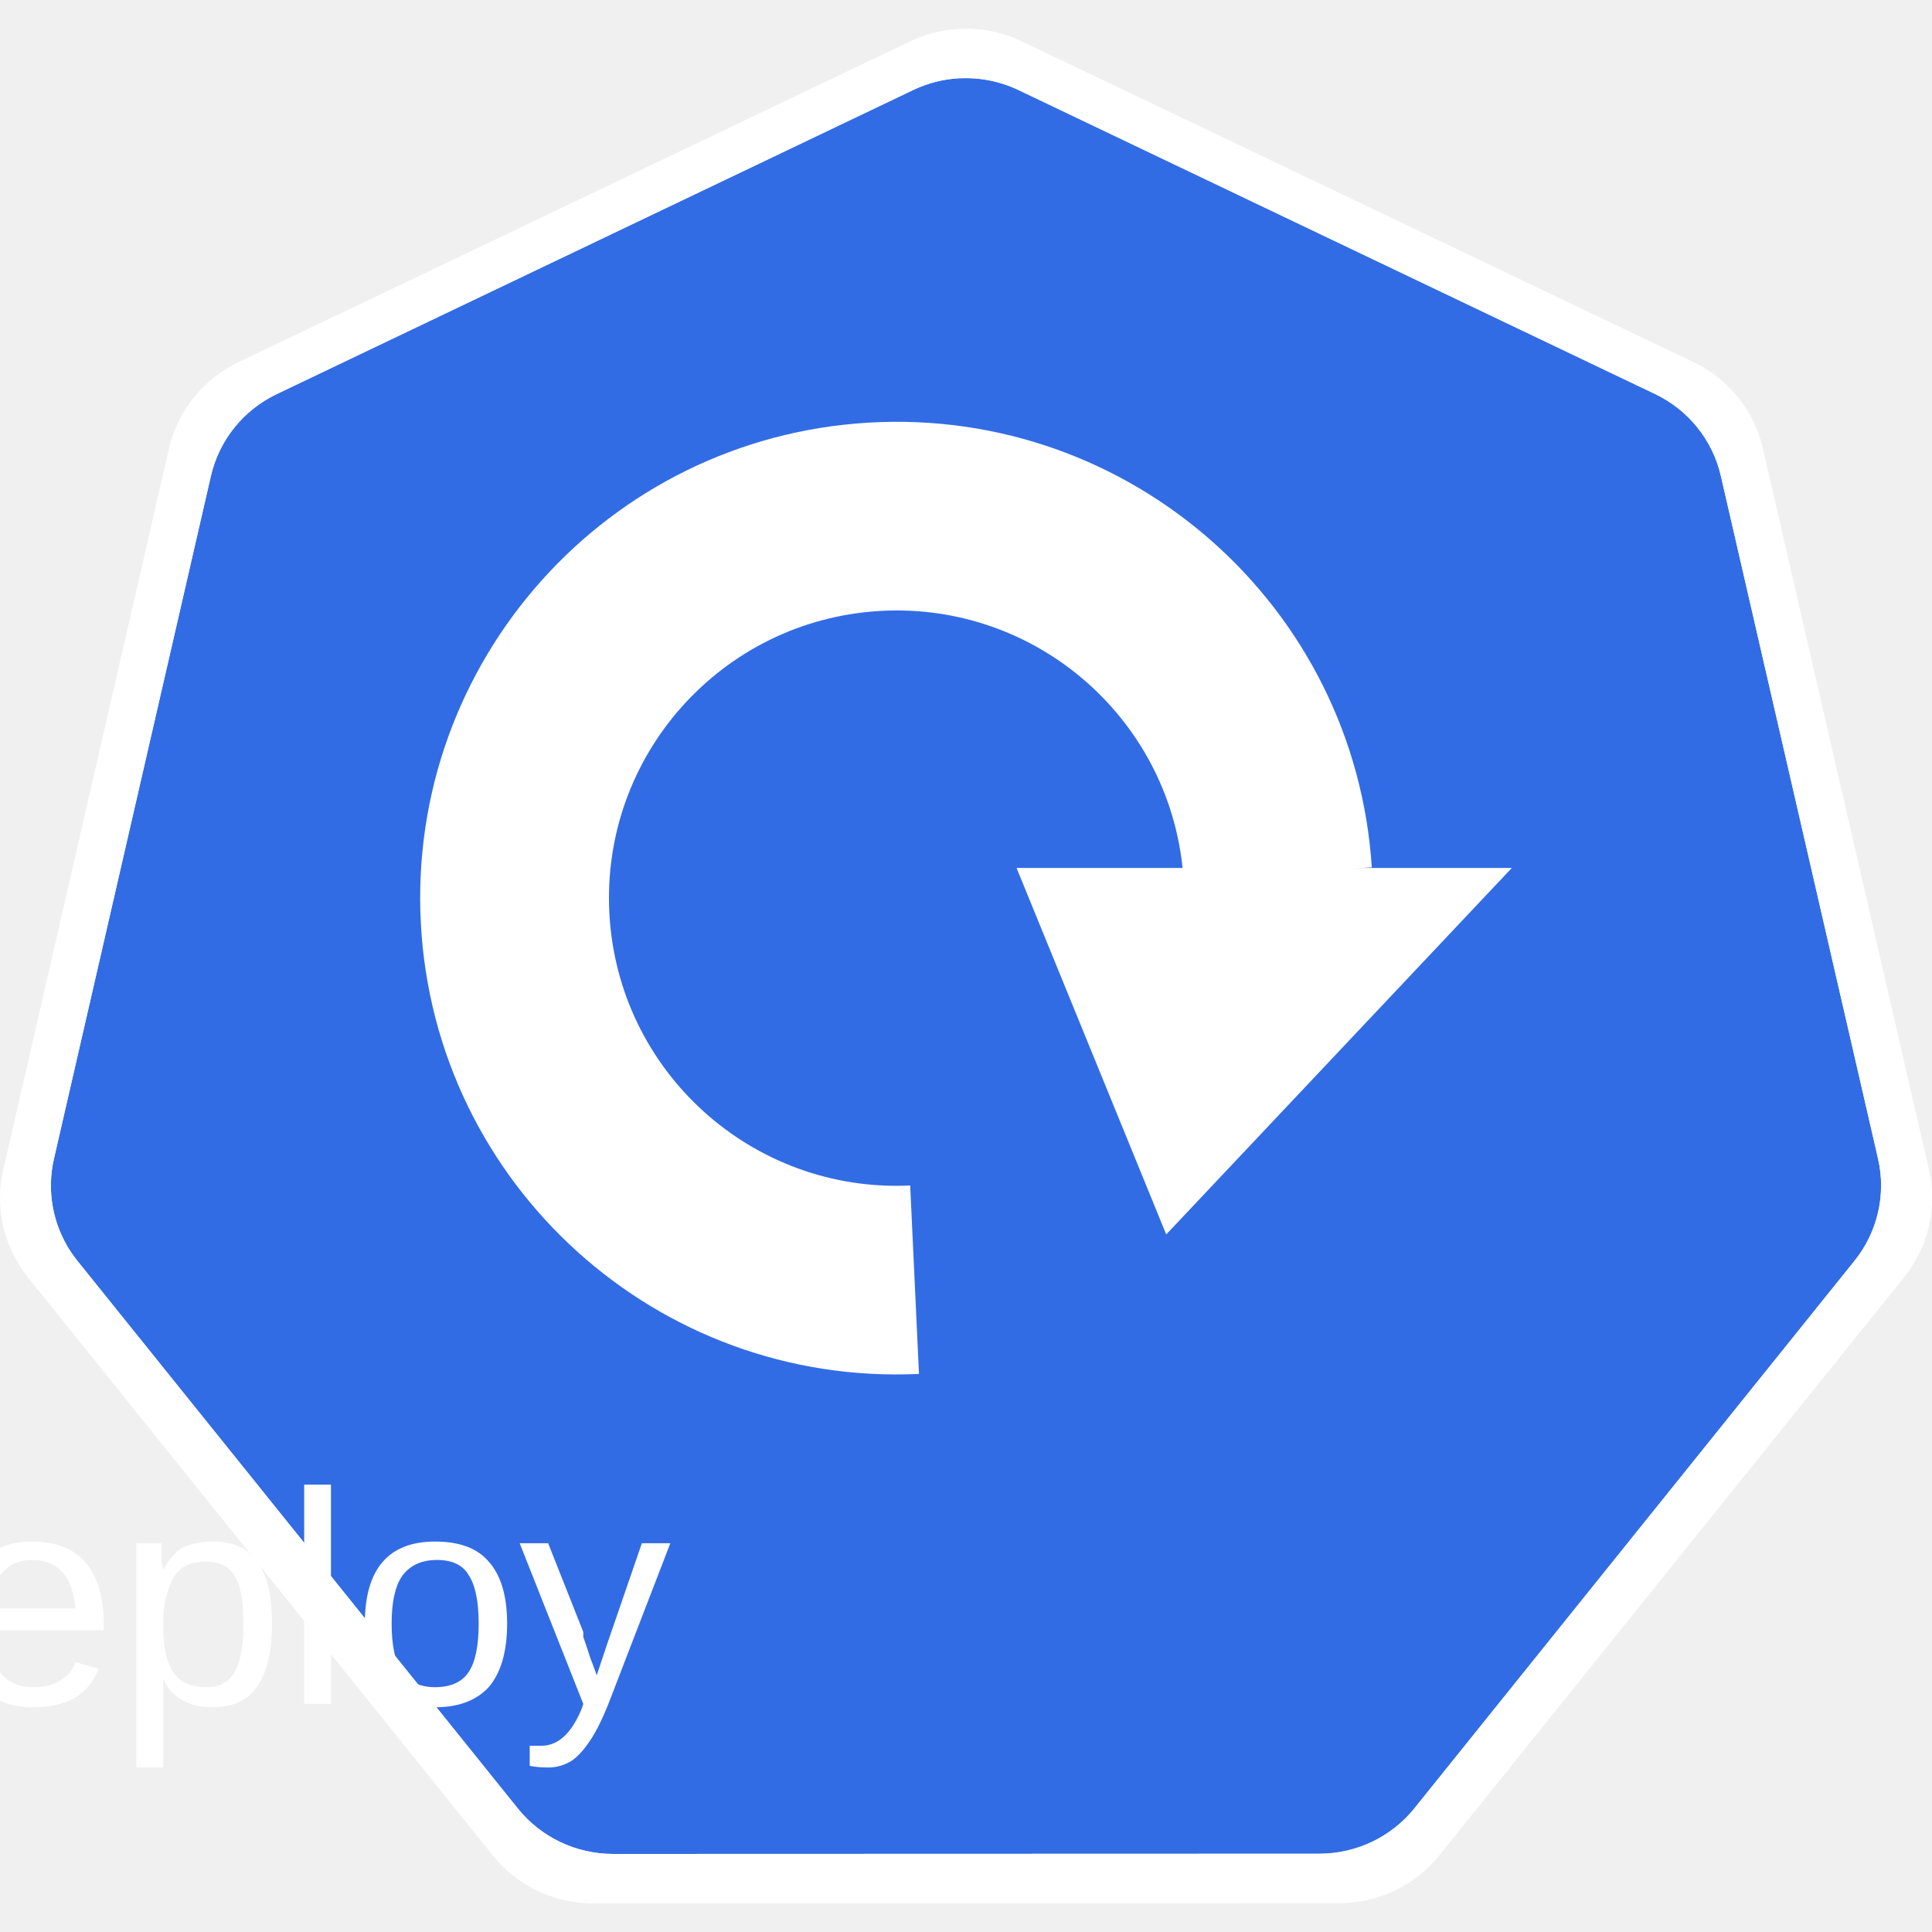
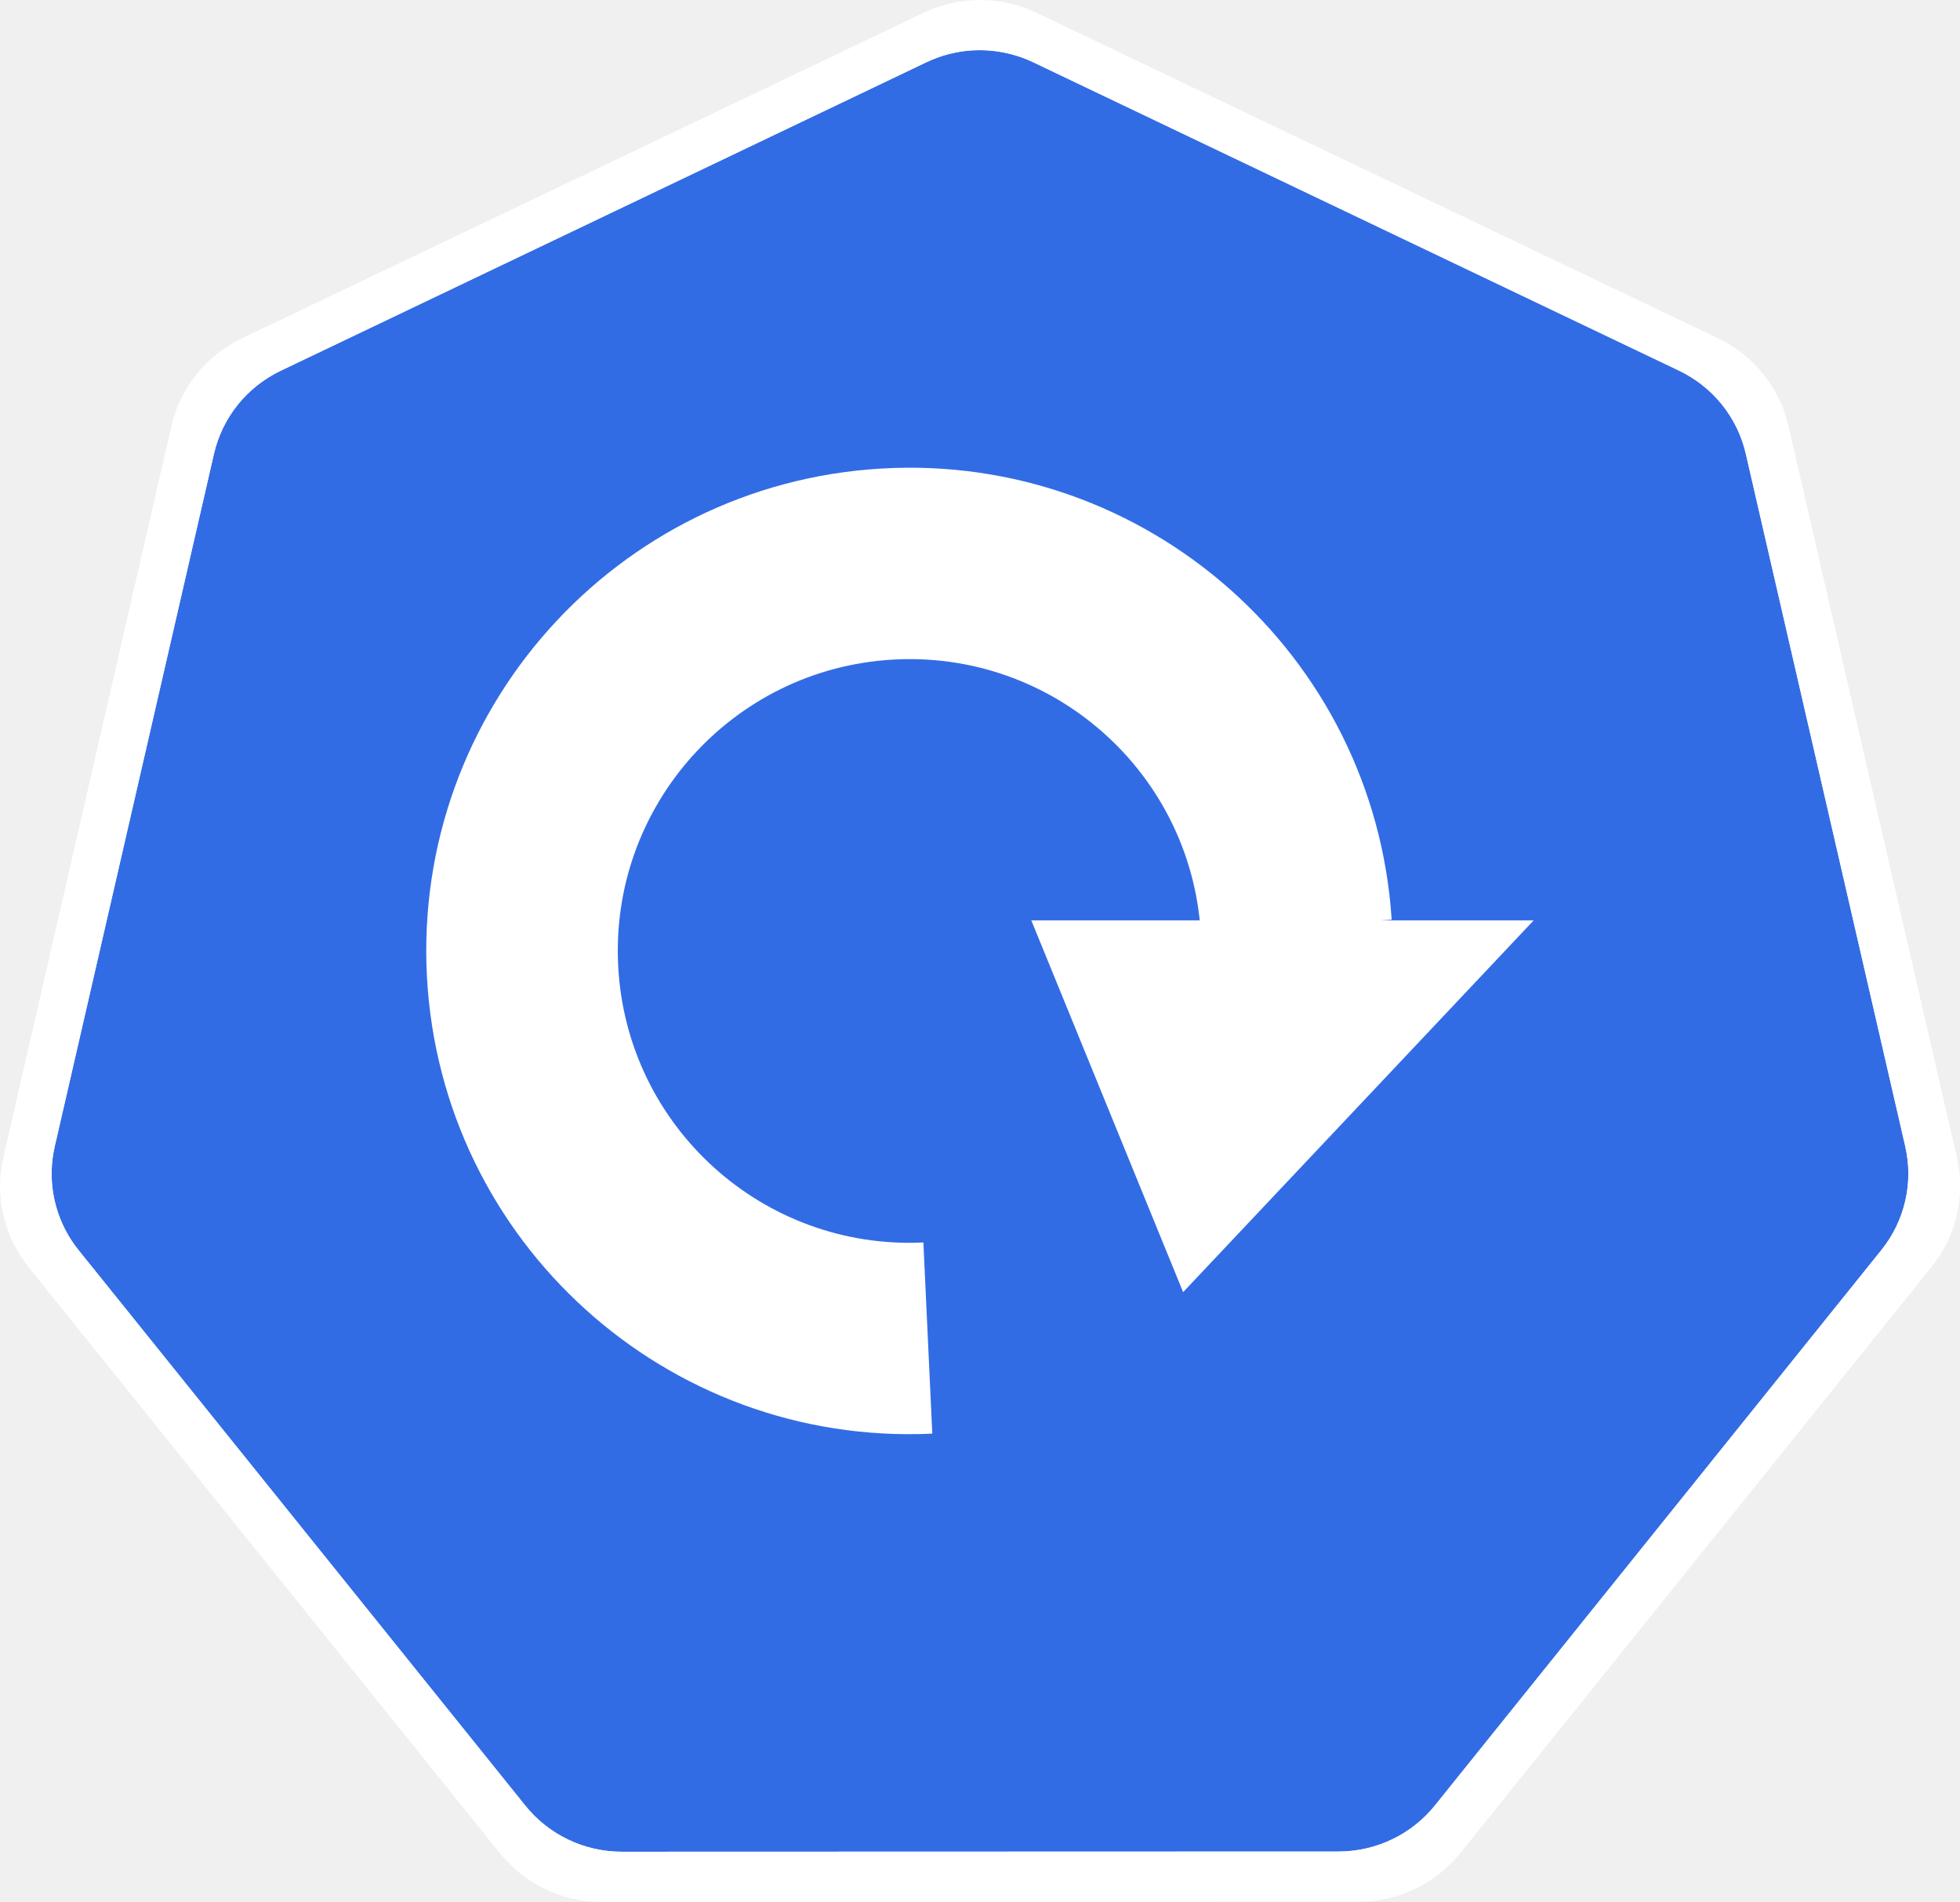
- <svg xmlns="http://www.w3.org/2000/svg" x="0" y="0" width="20px" height="20px" viewBox="0 0 18.035 17.5" version="1.1">
-   <g transform="translate(-0.9926264,-1.174181)">
-     <g transform="matrix(1.014889,0,0,1.014889,16.90215,-2.698726)">
-       <path d="m -6.849,4.272 a 1.119,1.11 0 0 0 -0.429,0.109 l -5.852,2.796 a 1.119,1.11 0 0 0 -0.606,0.753 l -1.444,6.281 a 1.119,1.11 0 0 0 0.152,0.851 1.119,1.11 0 0 0 0.064,0.088 l 4.051,5.037 a 1.119,1.11 0 0 0 0.875,0.418 l 6.496,-0.002 a 1.119,1.11 0 0 0 0.875,-0.417 L 1.382,15.149 A 1.119,1.11 0 0 0 1.598,14.21 L 0.152,7.929 A 1.119,1.11 0 0 0 -0.453,7.176 L -6.307,4.381 A 1.119,1.11 0 0 0 -6.849,4.272 Z" style="fill:#326ce5;fill-opacity:1;stroke:none;stroke-width:0;stroke-miterlimit:4;stroke-dasharray:none;stroke-opacity:1" />
-       <path d="M -6.852,3.818 A 1.181,1.172 0 0 0 -7.304,3.933 l -6.179,2.951 a 1.181,1.172 0 0 0 -0.639,0.795 l -1.524,6.631 a 1.181,1.172 0 0 0 0.16,0.899 1.181,1.172 0 0 0 0.067,0.093 l 4.276,5.317 a 1.181,1.172 0 0 0 0.924,0.441 l 6.858,-0.002 a 1.181,1.172 0 0 0 0.924,-0.44 l 4.275,-5.318 a 1.181,1.172 0 0 0 0.228,-0.991 L 0.539,7.678 A 1.181,1.172 0 0 0 -0.1,6.883 L -6.279,3.932 A 1.181,1.172 0 0 0 -6.852,3.818 Z m 0.003,0.455 a 1.119,1.11 0 0 1 0.543,0.109 l 5.853,2.795 A 1.119,1.11 0 0 1 0.152,7.929 L 1.598,14.21 a 1.119,1.11 0 0 1 -0.216,0.939 l -4.049,5.037 a 1.119,1.11 0 0 1 -0.875,0.417 l -6.496,0.002 a 1.119,1.11 0 0 1 -0.875,-0.418 l -4.051,-5.037 a 1.119,1.11 0 0 1 -0.064,-0.088 1.119,1.11 0 0 1 -0.152,-0.851 l 1.444,-6.281 a 1.119,1.11 0 0 1 0.606,-0.753 l 5.852,-2.796 a 1.119,1.11 0 0 1 0.429,-0.109 z" style="color:#000000;font-style:normal;font-variant:normal;font-weight:normal;font-stretch:normal;font-size:medium;line-height:normal;font-family:Sans;-inkscape-font-specification:Sans;text-indent:0;text-align:start;text-decoration:none;text-decoration-line:none;letter-spacing:normal;word-spacing:normal;text-transform:none;writing-mode:lr-tb;direction:ltr;baseline-shift:baseline;text-anchor:start;display:inline;overflow:visible;visibility:visible;fill:#ffffff;fill-opacity:1;fill-rule:nonzero;stroke:none;stroke-width:0;stroke-miterlimit:4;stroke-dasharray:none;marker:none;enable-background:accumulate" />
+ <svg xmlns="http://www.w3.org/2000/svg" width="18.035mm" height="17.5mm" viewBox="0 0 18.035 17.5" version="1.1" id="svg13826">
+   <defs id="defs13820" />
+   <g id="layer1" transform="translate(-0.9926264,-1.174181)">
+     <g id="g70" transform="matrix(1.014889,0,0,1.014889,16.90215,-2.698726)">
+       <path id="path3055" d="m -6.849,4.272 a 1.119,1.11 0 0 0 -0.429,0.109 l -5.852,2.796 a 1.119,1.11 0 0 0 -0.606,0.753 l -1.444,6.281 a 1.119,1.11 0 0 0 0.152,0.851 1.119,1.11 0 0 0 0.064,0.088 l 4.051,5.037 a 1.119,1.11 0 0 0 0.875,0.418 l 6.496,-0.002 a 1.119,1.11 0 0 0 0.875,-0.417 L 1.382,15.149 A 1.119,1.11 0 0 0 1.598,14.21 L 0.152,7.929 A 1.119,1.11 0 0 0 -0.453,7.176 L -6.307,4.381 A 1.119,1.11 0 0 0 -6.849,4.272 Z" style="fill:#326ce5;fill-opacity:1;stroke:none;stroke-width:0;stroke-miterlimit:4;stroke-dasharray:none;stroke-opacity:1" />
+       <path id="path3054-2-9" d="M -6.852,3.818 A 1.181,1.172 0 0 0 -7.304,3.933 l -6.179,2.951 a 1.181,1.172 0 0 0 -0.639,0.795 l -1.524,6.631 a 1.181,1.172 0 0 0 0.16,0.899 1.181,1.172 0 0 0 0.067,0.093 l 4.276,5.317 a 1.181,1.172 0 0 0 0.924,0.441 l 6.858,-0.002 a 1.181,1.172 0 0 0 0.924,-0.44 l 4.275,-5.318 a 1.181,1.172 0 0 0 0.228,-0.991 L 0.539,7.678 A 1.181,1.172 0 0 0 -0.1,6.883 L -6.279,3.932 A 1.181,1.172 0 0 0 -6.852,3.818 Z m 0.003,0.455 a 1.119,1.11 0 0 1 0.543,0.109 l 5.853,2.795 A 1.119,1.11 0 0 1 0.152,7.929 L 1.598,14.21 a 1.119,1.11 0 0 1 -0.216,0.939 l -4.049,5.037 a 1.119,1.11 0 0 1 -0.875,0.417 l -6.496,0.002 a 1.119,1.11 0 0 1 -0.875,-0.418 l -4.051,-5.037 a 1.119,1.11 0 0 1 -0.064,-0.088 1.119,1.11 0 0 1 -0.152,-0.851 l 1.444,-6.281 a 1.119,1.11 0 0 1 0.606,-0.753 l 5.852,-2.796 a 1.119,1.11 0 0 1 0.429,-0.109 z" style="color:#000000;font-style:normal;font-variant:normal;font-weight:normal;font-stretch:normal;font-size:medium;line-height:normal;font-family:Sans;-inkscape-font-specification:Sans;text-indent:0;text-align:start;text-decoration:none;text-decoration-line:none;letter-spacing:normal;word-spacing:normal;text-transform:none;writing-mode:lr-tb;direction:ltr;baseline-shift:baseline;text-anchor:start;display:inline;overflow:visible;visibility:visible;fill:#ffffff;fill-opacity:1;fill-rule:nonzero;stroke:none;stroke-width:0;stroke-miterlimit:4;stroke-dasharray:none;marker:none;enable-background:accumulate" />
    </g>
-     <text y="16.812" x="9.974" style="font-style:normal;font-weight:normal;font-size:10.583px;line-height:6.615px;font-family:Sans;letter-spacing:0px;word-spacing:0px;fill:#ffffff;fill-opacity:1;stroke:none;stroke-width:0.265px;stroke-linecap:butt;stroke-linejoin:miter;stroke-opacity:1" xml:space="preserve">
-       <tspan style="font-style:normal;font-variant:normal;font-weight:normal;font-stretch:normal;font-size:2.822px;font-family:Arial;-inkscape-font-specification:'Arial, Normal';text-align:center;writing-mode:lr-tb;text-anchor:middle;fill:#ffffff;fill-opacity:1;stroke-width:0.265px" y="16.812" x="9.974">deploy</tspan>
-     </text>
-     <g transform="translate(-0.6538555,0)">
-       <path style="fill:#ffffff;fill-rule:evenodd;stroke:none;stroke-width:0.265;stroke-linecap:square;stroke-miterlimit:10" d="m 10.225,13.732 0,0 C 7.782,13.847 5.705,11.968 5.575,9.526 5.446,7.085 7.312,4.996 9.754,4.852 c 2.441,-0.144 4.54,1.711 4.698,4.151 l -1.757,0.114 c -0.095,-1.474 -1.363,-2.594 -2.837,-2.507 -1.474,0.087 -2.602,1.348 -2.523,2.823 0.078,1.475 1.333,2.61 2.808,2.54 z" />
-       <path style="fill:#ffffff;fill-rule:evenodd;stroke:none;stroke-width:0.265;stroke-linecap:square;stroke-miterlimit:10" d="m 11.136,9.009 1.397,3.421 3.226,-3.421 z" />
+     <g id="g3340" transform="translate(-0.6538555,0.6337006)">
+       <path style="fill:#ffffff;fill-rule:evenodd;stroke:none;stroke-width:0.265;stroke-linecap:square;stroke-miterlimit:10" d="m 10.225,13.732 0,0 C 7.782,13.847 5.705,11.968 5.575,9.526 5.446,7.085 7.312,4.996 9.754,4.852 c 2.441,-0.144 4.54,1.711 4.698,4.151 l -1.757,0.114 c -0.095,-1.474 -1.363,-2.594 -2.837,-2.507 -1.474,0.087 -2.602,1.348 -2.523,2.823 0.078,1.475 1.333,2.61 2.808,2.54 z" id="path1222" />
+       <path style="fill:#ffffff;fill-rule:evenodd;stroke:none;stroke-width:0.265;stroke-linecap:square;stroke-miterlimit:10" d="m 11.136,9.009 1.397,3.421 3.226,-3.421 z" id="path1224" />
    </g>
  </g>
</svg>
